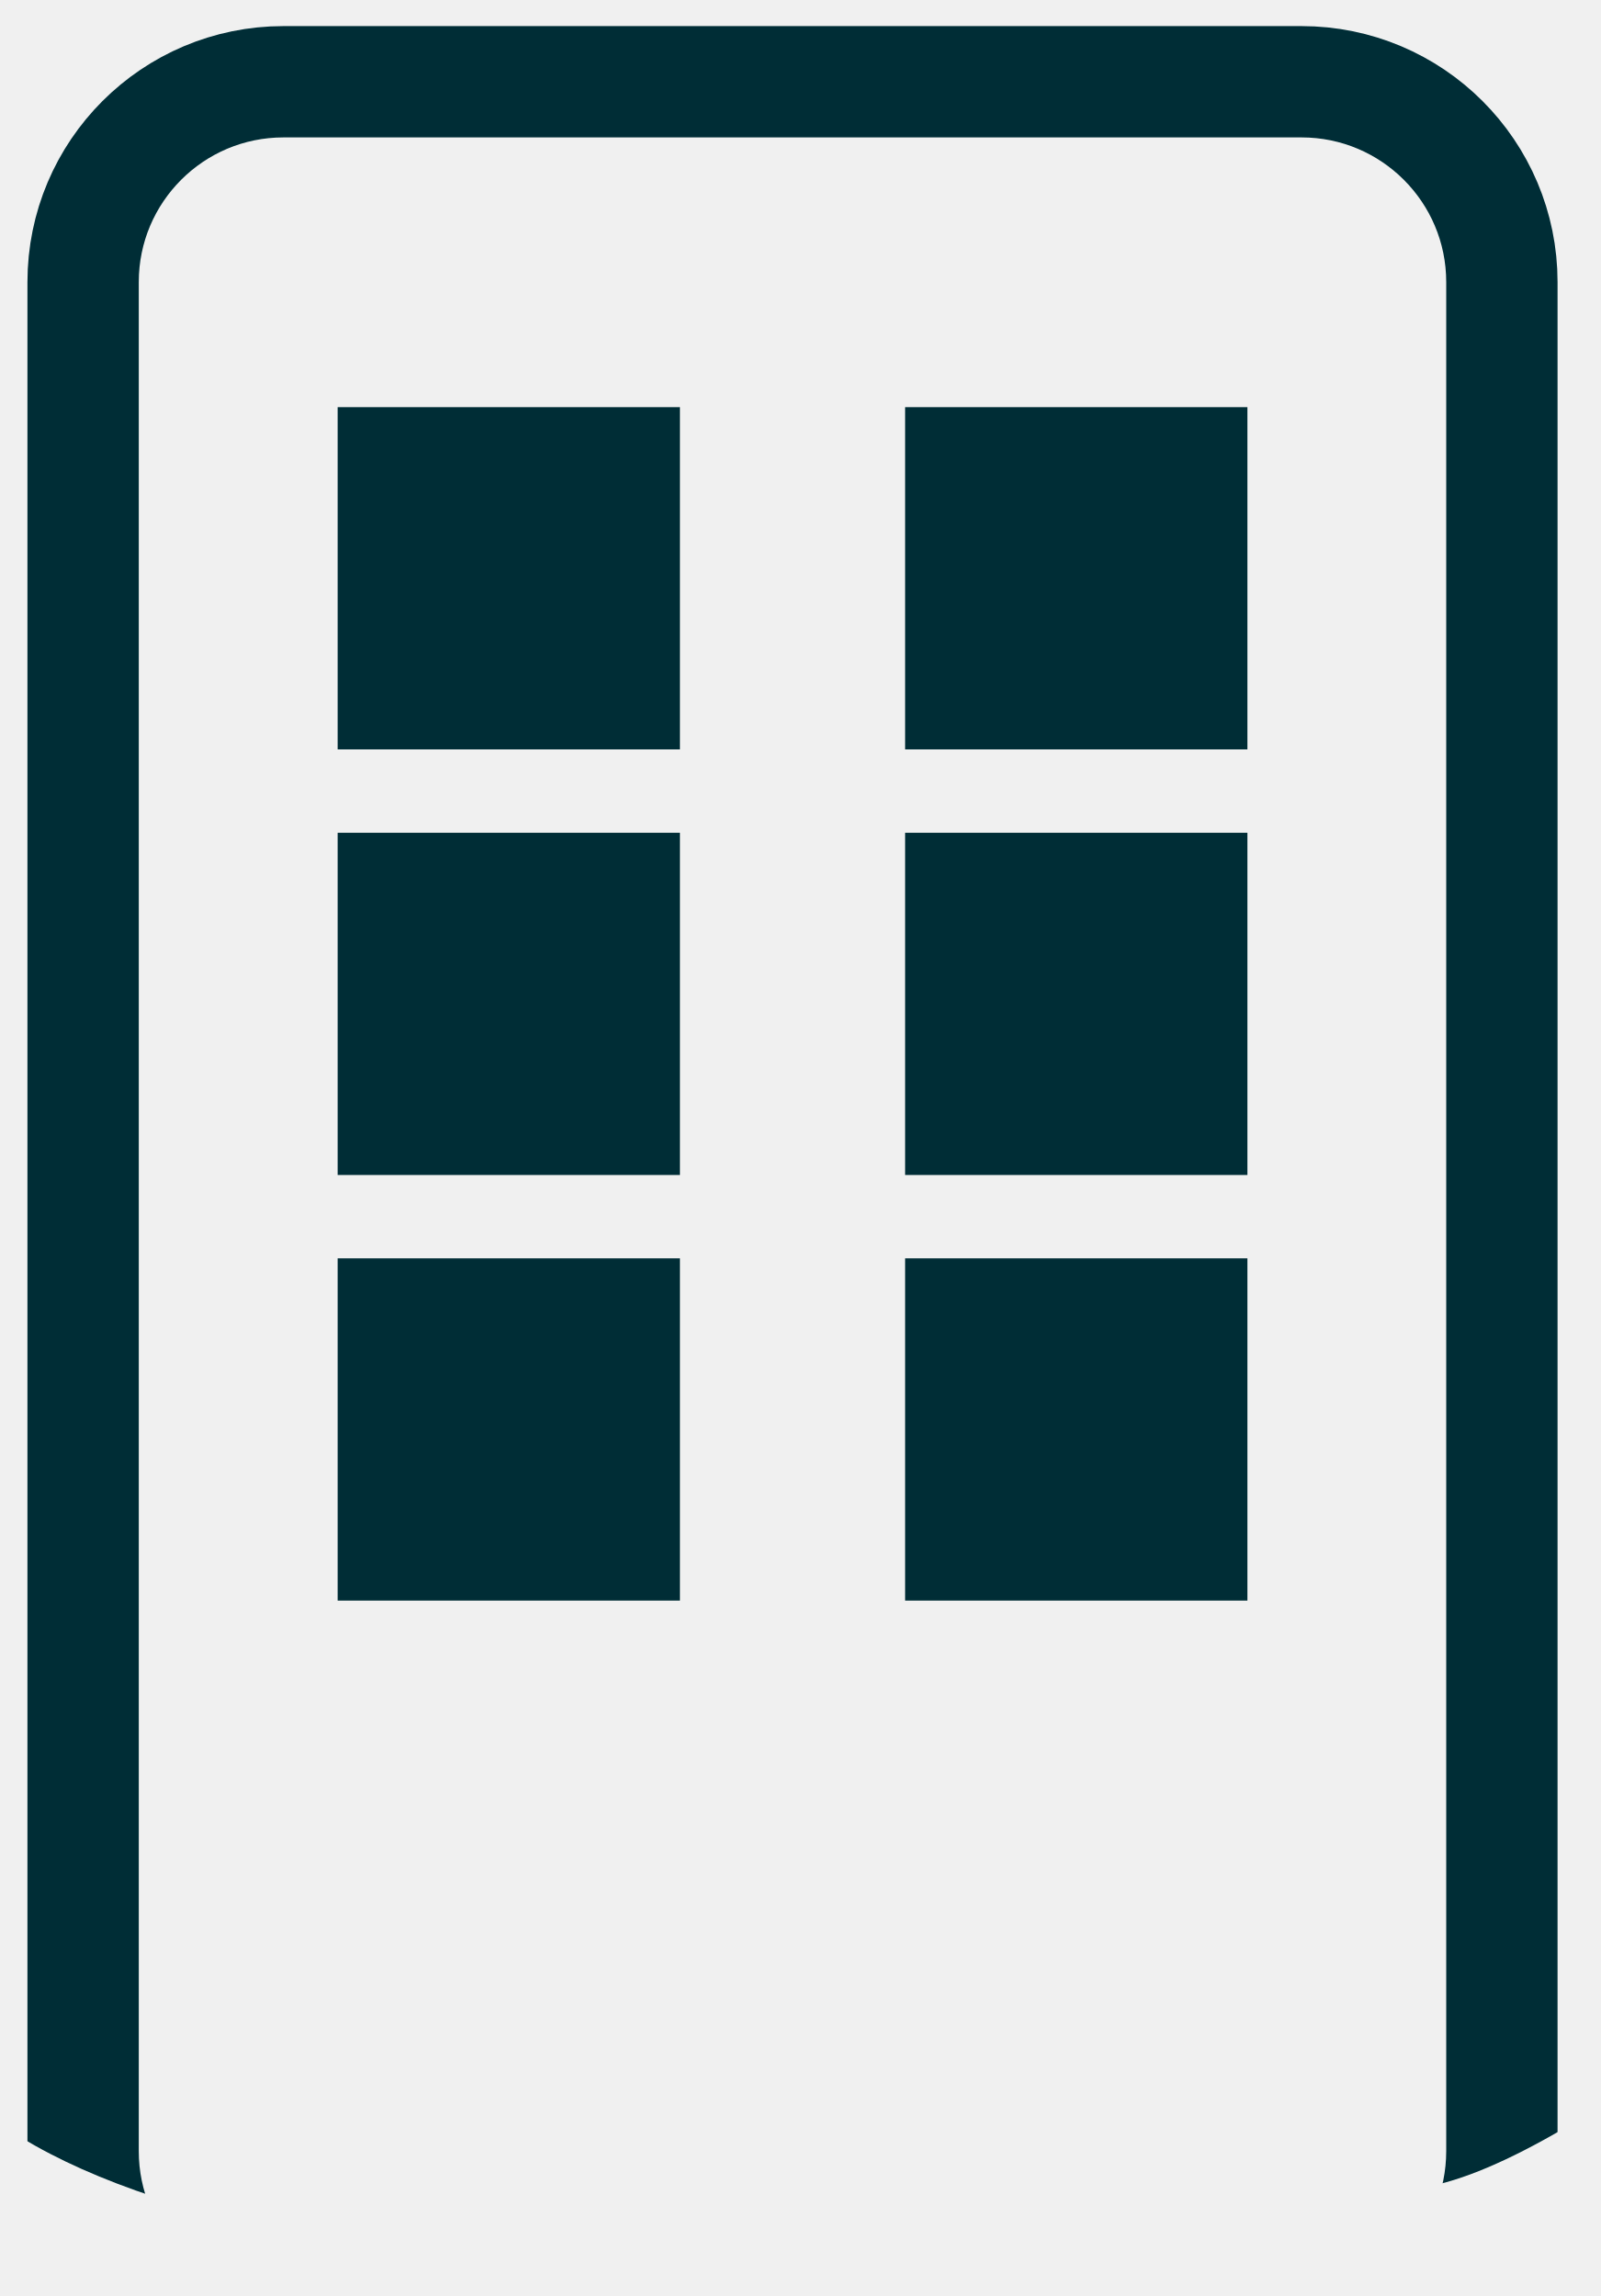
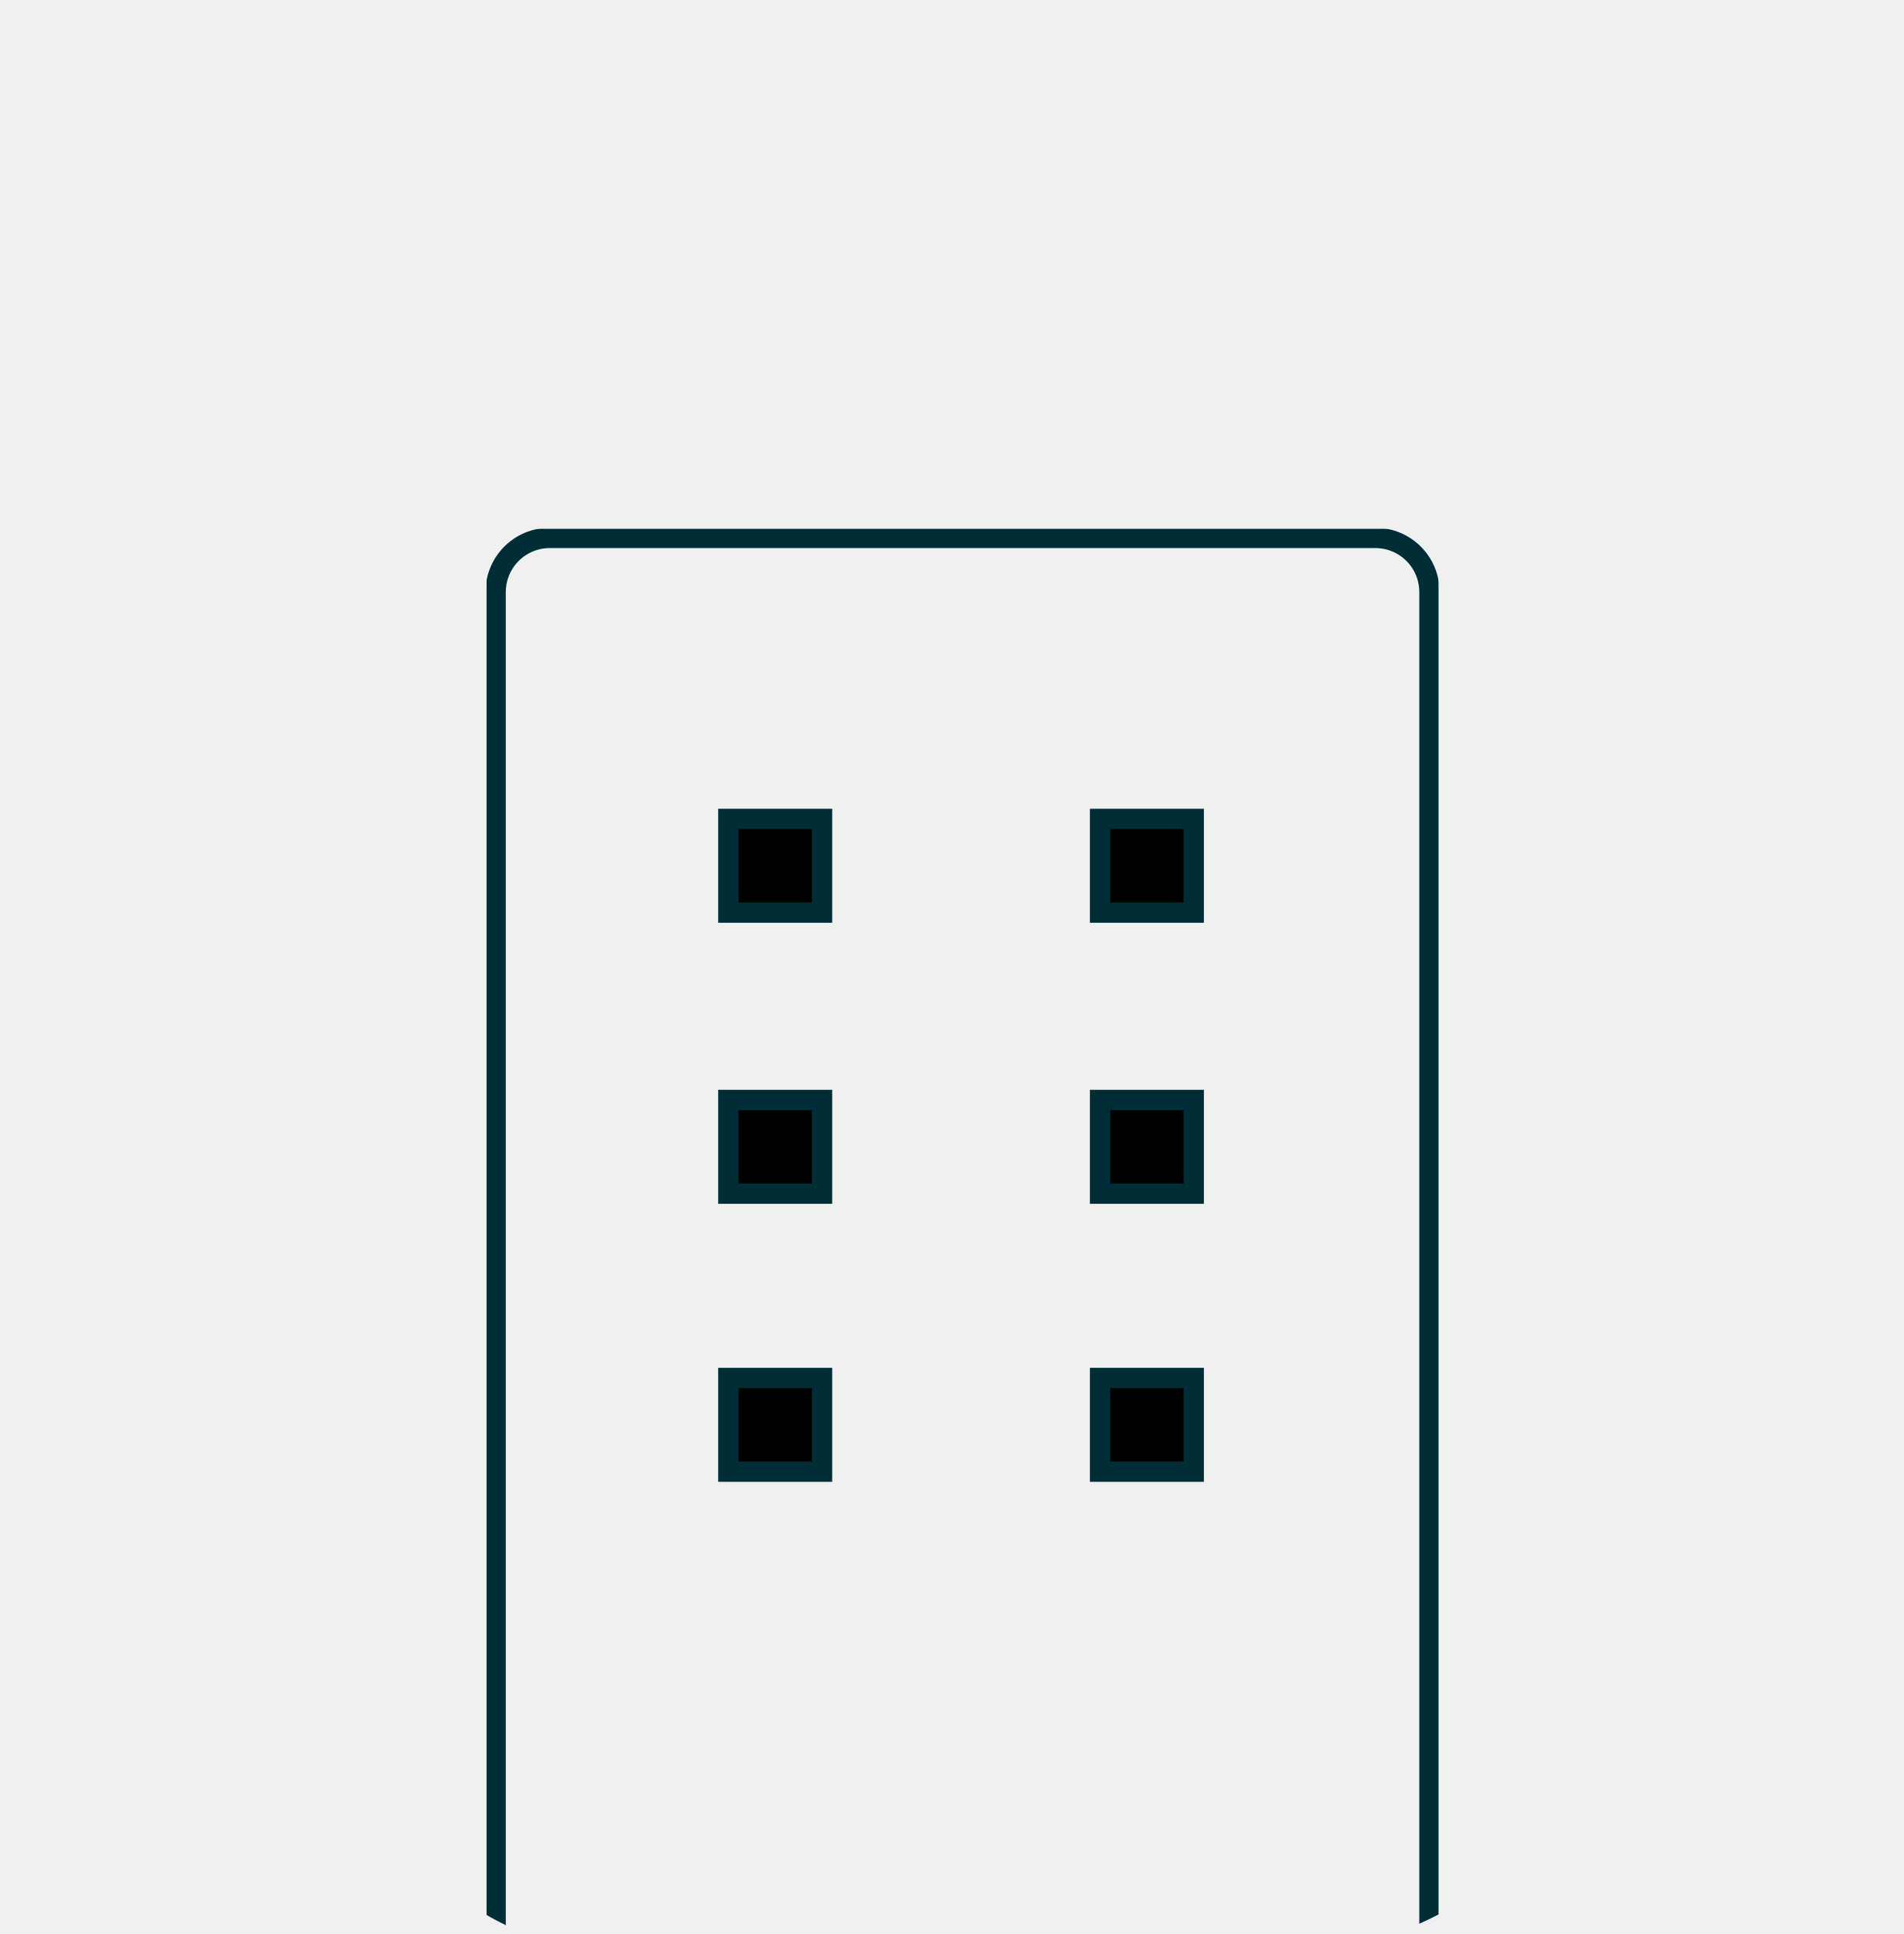
- <svg xmlns="http://www.w3.org/2000/svg" xmlns:xlink="http://www.w3.org/1999/xlink" width="23px" height="33px" viewBox="0 0 23 33" version="1.1">
+ <svg xmlns="http://www.w3.org/2000/svg" version="1.1" id="Layer_1" x="0px" y="0px" viewBox="0 0 63 64" style="enable-background:new 0 0 63 64;" xml:space="preserve">
+   <style type="text/css">
+ 	.st0{fill-rule:evenodd;clip-rule:evenodd;fill:#FFFFFF;filter:url(#Adobe_OpacityMaskFilter);}
+ 	.st1{mask:url(#mask0_1_);}
+ 	.st2{fill:none;stroke:#002D36;stroke-width:0.672;}
+ 	.st3{stroke:#002D36;stroke-width:0.672;}
+ </style>
  <defs>
-     <path d="M0,0 L30.584,0 L29.711,36.226 C27.417,38.06 25.709,39.115 24.586,39.391 C15.584,41.599 9.457,40.543 6.717,39.759 C3.465,38.829 2.056,37.339 2.493,35.288 L0,0 Z" id="path-1" />
+     <filter id="Adobe_OpacityMaskFilter" filterUnits="userSpaceOnUse" x="16.1" y="17.5" width="31.5" height="50">
+       <feColorMatrix type="matrix" values="1 0 0 0 0  0 1 0 0 0  0 0 1 0 0  0 0 0 1 0" />
+     </filter>
  </defs>
-   <g id="-" stroke="none" stroke-width="1" fill="none" fill-rule="evenodd">
-     <g id="Ownership-structure" transform="translate(-918, -309)">
-       <g id="Group" transform="translate(914.0973, 301)">
-         <g id="Rectangle-Copy-6">
-           <mask id="mask-2" fill="white">
-             <use xlink:href="#path-1" />
-           </mask>
-           <g id="Mask" />
-           <rect stroke="#002D36" stroke-width="1.6" mask="url(#mask-2)" x="5.097" y="9.175" width="20.389" height="32.623" rx="2.88" />
-         </g>
-         <rect id="Rectangle-Copy" stroke="#002D36" stroke-width="2.88" x="18.35" y="15.292" width="2.039" height="2.039" />
-         <rect id="Rectangle-Copy-8" stroke="#002D36" stroke-width="2.88" x="18.35" y="21.409" width="2.039" height="2.039" />
-         <rect id="Rectangle-Copy-10" stroke="#002D36" stroke-width="2.88" x="18.35" y="27.526" width="2.039" height="2.039" />
-         <rect id="Rectangle-Copy-7" stroke="#002D36" stroke-width="2.88" x="10.195" y="15.292" width="2.039" height="2.039" />
-         <rect id="Rectangle-Copy-9" stroke="#002D36" stroke-width="2.88" x="10.195" y="21.409" width="2.039" height="2.039" />
-         <rect id="Rectangle-Copy-11" stroke="#002D36" stroke-width="2.88" x="10.195" y="27.526" width="2.039" height="2.039" />
-       </g>
-     </g>
+   <mask maskUnits="userSpaceOnUse" x="16.1" y="17.5" width="31.5" height="50" id="mask0_1_">
+     <path class="st0" d="M9,4h46l-1.3,55.2c0,0-5.2,4.2-7.7,4.8c-5.5,2-10,2.9-14,3c-6,0.2-10.4-1.7-12.9-2.4c-7.3-2.1-6.4-6.8-6.4-6.8   L9,4z" />
+   </mask>
+   <g class="st1">
+     <path class="st2" d="M16.4,19.6c0-1,0.8-1.8,1.8-1.8h27.3c1,0,1.8,0.8,1.8,1.8v45.8c0,1-0.8,1.8-1.8,1.8H18.2c-1,0-1.8-0.8-1.8-1.8   V19.6z" />
  </g>
+   <rect x="36.4" y="27.1" class="st3" width="3.1" height="3.1" />
+   <rect x="36.4" y="36.4" class="st3" width="3.1" height="3.1" />
+   <rect x="36.4" y="45.6" class="st3" width="3.1" height="3.1" />
+   <rect x="24.1" y="27.1" class="st3" width="3.1" height="3.1" />
+   <rect x="24.1" y="36.4" class="st3" width="3.1" height="3.1" />
+   <rect x="24.1" y="45.6" class="st3" width="3.1" height="3.1" />
</svg>
